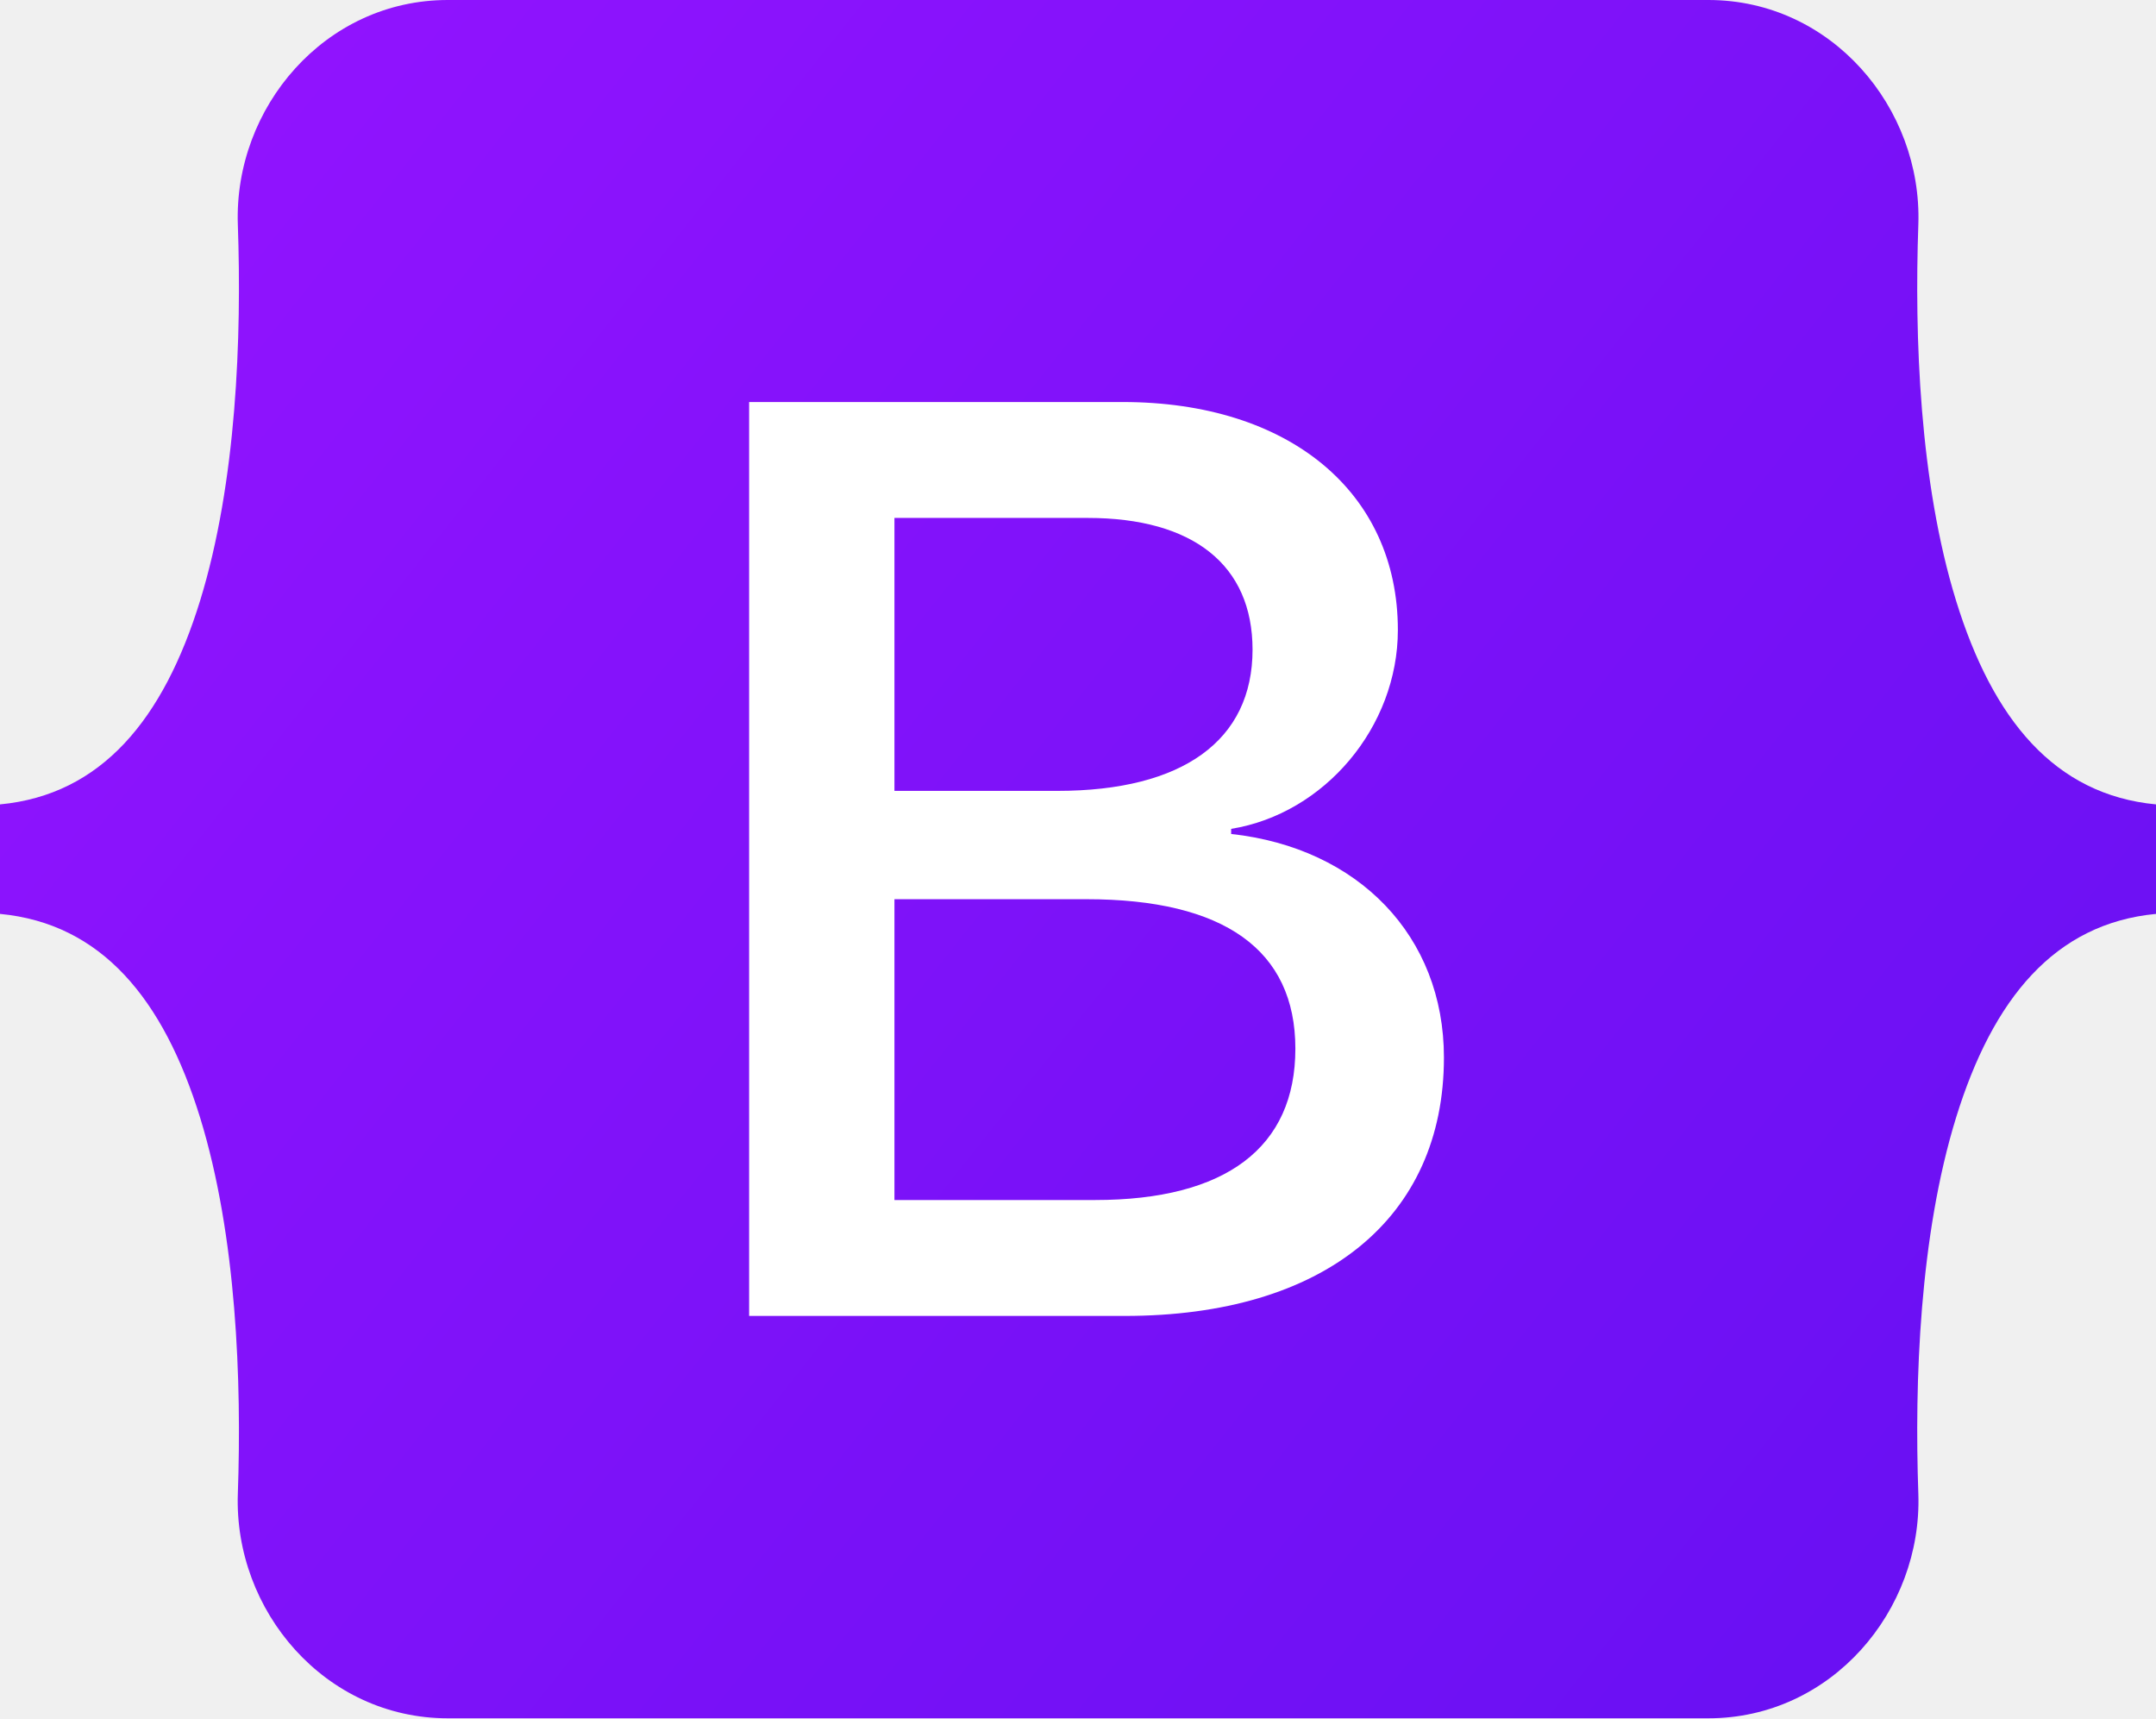
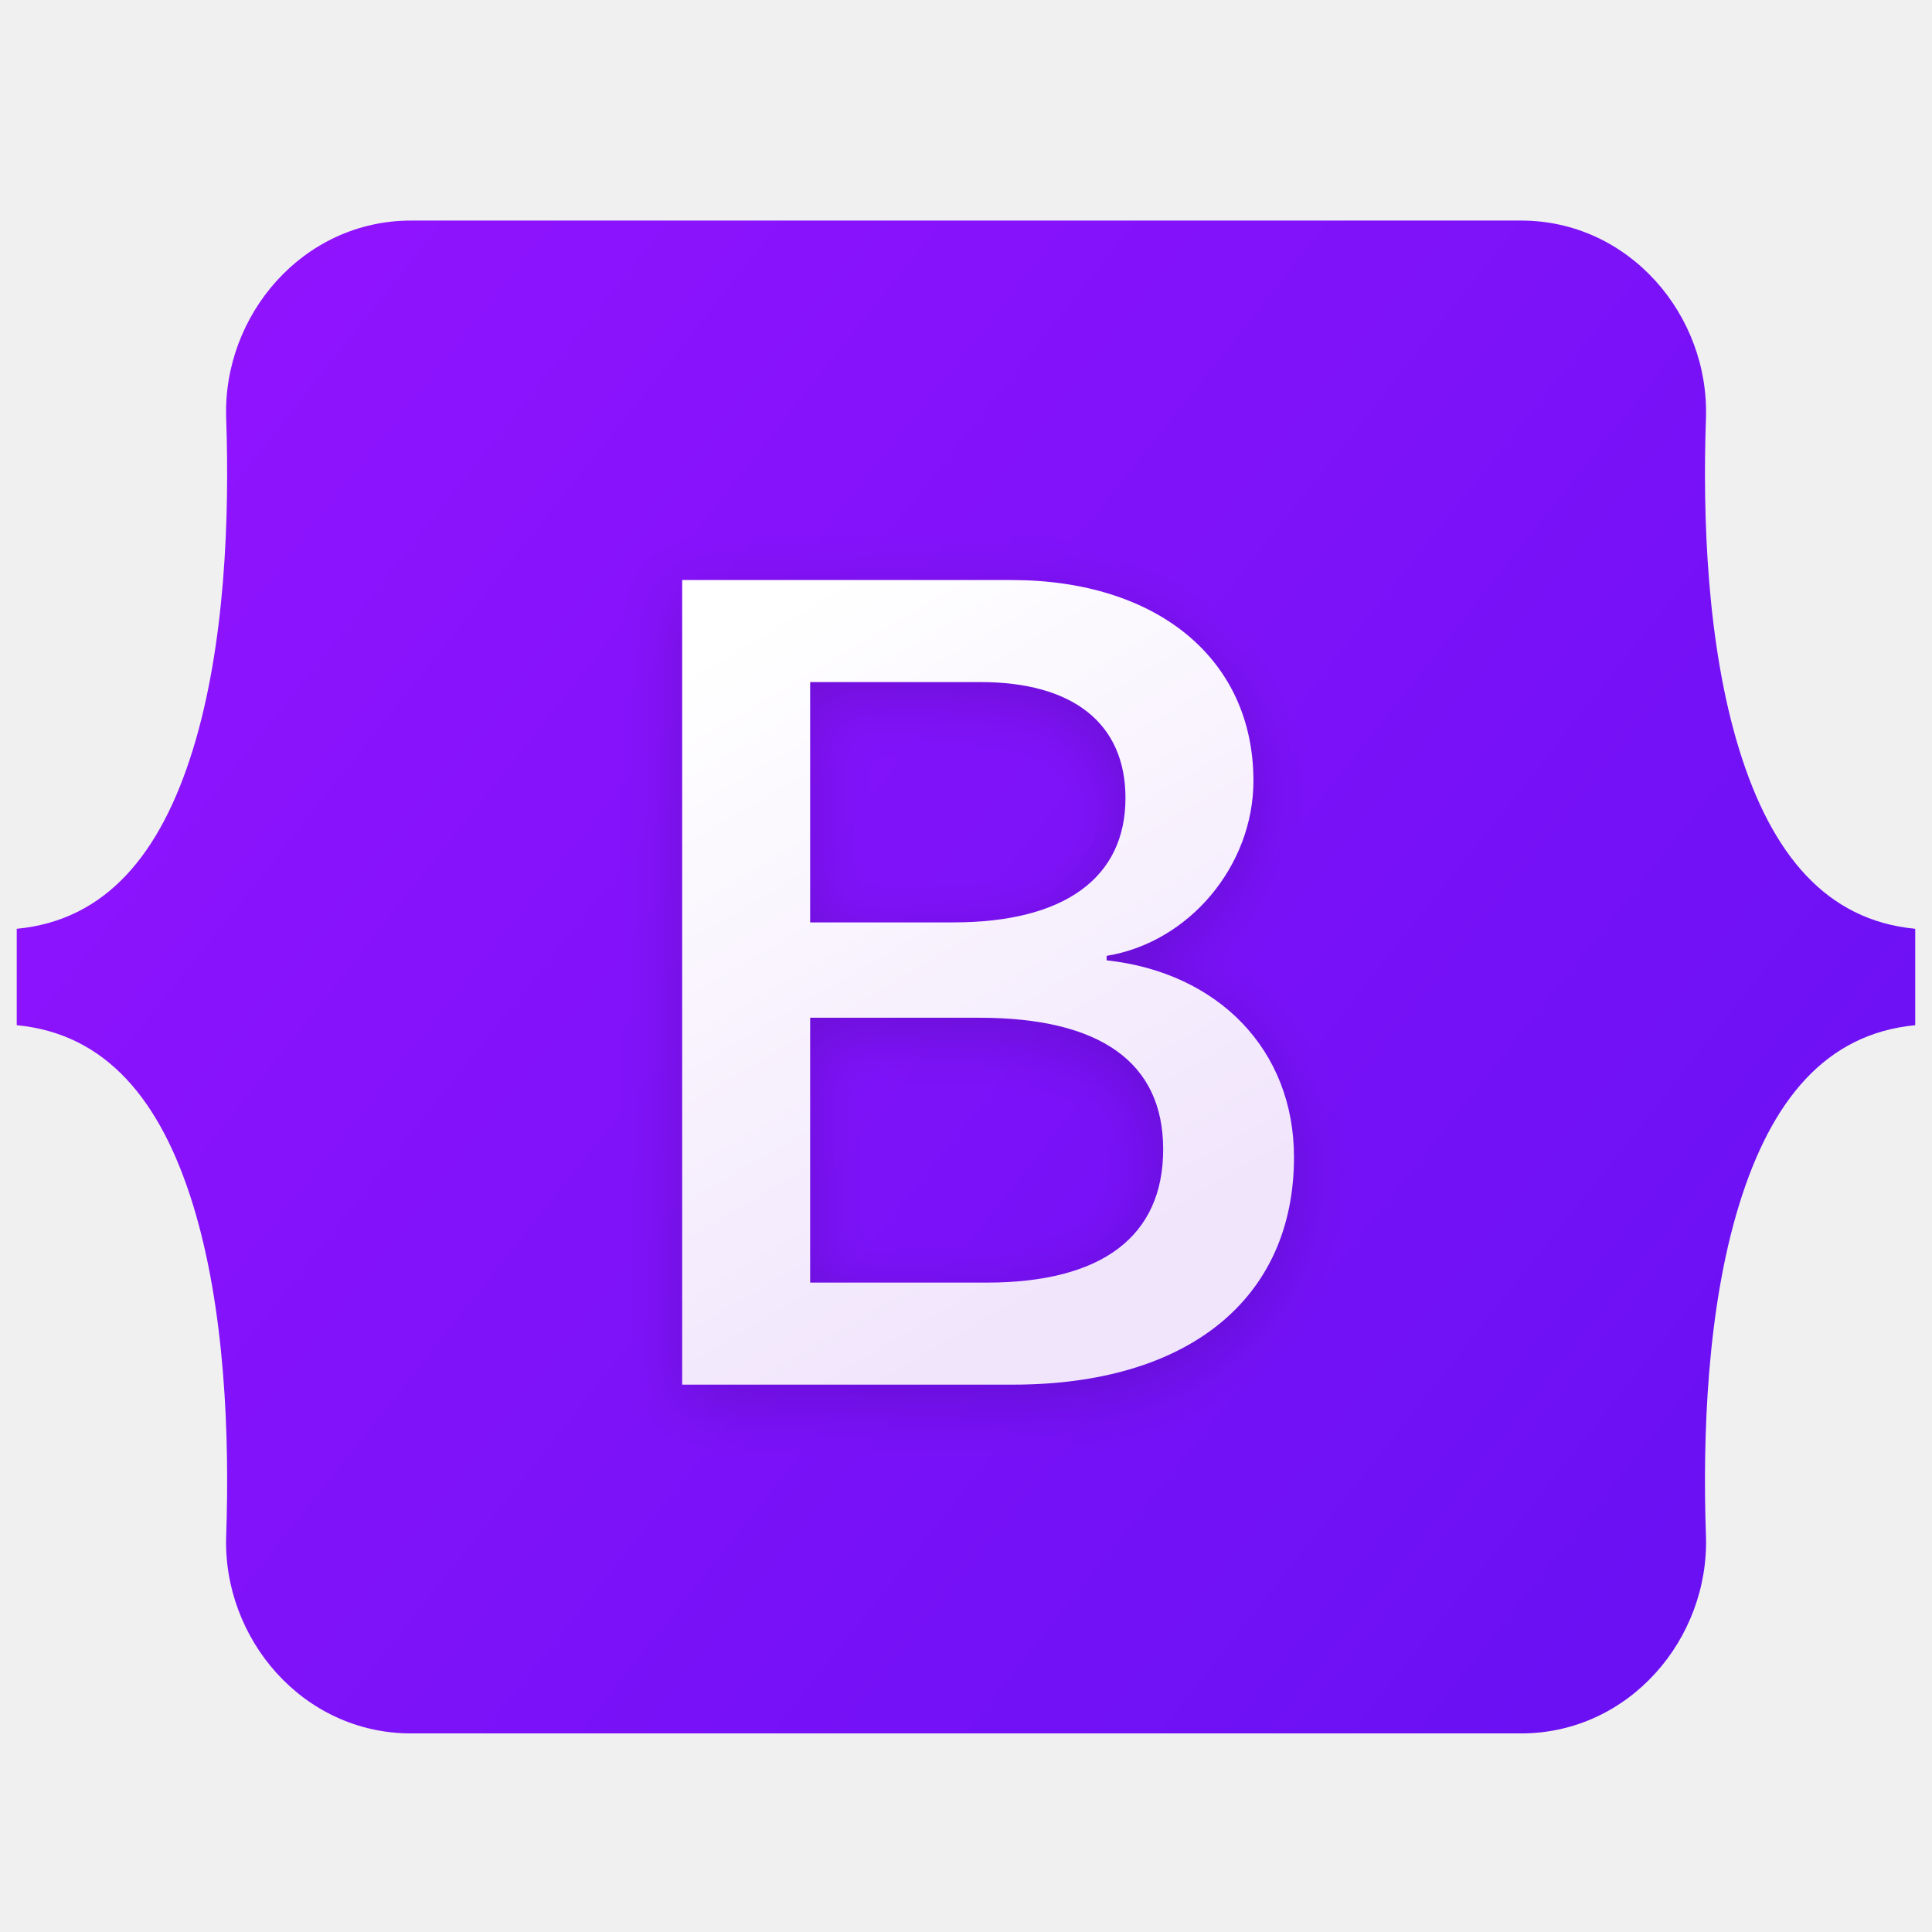
- <svg xmlns="http://www.w3.org/2000/svg" shape-rendering="geometricPrecision" text-rendering="geometricPrecision" image-rendering="optimizeQuality" fill-rule="evenodd" clip-rule="evenodd" viewBox="0 0 512 408">
+ <svg xmlns="http://www.w3.org/2000/svg" viewBox="0 0 128 128">
  <defs>
-     <linearGradient id="a" gradientUnits="userSpaceOnUse" x1="76" y1="10" x2="523" y2="365">
-       <stop offset="0" stop-color="#9013FE" />
-       <stop offset="1" stop-color="#6610F2" />
+     <linearGradient id="a" x1="76.079" x2="523.48" y1="10.798" y2="365.95" gradientTransform="translate(1.11 14.613) scale(.24566)" gradientUnits="userSpaceOnUse">
+       <stop offset="0" stop-color="#9013fe" />
+       <stop offset="1" stop-color="#6610f2" />
    </linearGradient>
+     <linearGradient id="b" x1="193.51" x2="293.51" y1="109.74" y2="278.87" gradientTransform="translate(0 52)" gradientUnits="userSpaceOnUse">
+       <stop offset="0" stop-color="#fff" />
+       <stop offset="1" stop-color="#f1e5fc" />
+     </linearGradient>
+     <filter id="c" width="197" height="249" x="161.9" y="135.46" color-interpolation-filters="sRGB" filterUnits="userSpaceOnUse">
+       <feFlood flood-opacity="0" result="BackgroundImageFix" />
+       <feColorMatrix in="SourceAlpha" values="0 0 0 0 0 0 0 0 0 0 0 0 0 0 0 0 0 0 127 0" />
+       <feOffset dy="4" />
+       <feGaussianBlur stdDeviation="8" />
+       <feColorMatrix values="0 0 0 0 0 0 0 0 0 0 0 0 0 0 0 0 0 0 0.15 0" />
+       <feBlend in2="BackgroundImageFix" result="effect1_dropShadow" />
+       <feBlend in="SourceGraphic" in2="effect1_dropShadow" result="shape" />
+     </filter>
  </defs>
-   <path fill="url(#a)" fill-rule="nonzero" d="M56.48 53.32C55.52 25.58 77.13 0 106.34 0H405.7c29.21 0 50.82 25.58 49.86 53.32-.93 26.65.27 61.16 8.96 89.31 8.72 28.23 23.41 46.08 47.48 48.37v26c-24.07 2.29-38.76 20.14-47.48 48.37-8.69 28.15-9.89 62.66-8.96 89.31.96 27.74-20.65 53.32-49.86 53.32H106.34c-29.21 0-50.82-25.58-49.86-53.32.93-26.65-.28-61.16-8.96-89.31C38.8 237.14 24.07 219.29 0 217v-26c24.07-2.29 38.8-20.14 47.52-48.37 8.68-28.15 9.89-62.66 8.96-89.31z" />
-   <path fill="#fff" d="M342.9 251.1c0 38.2-28.5 61.36-75.8 61.36h-89.2v-217h88.74c39.44 0 65.32 21.35 65.32 54.13 0 23.01-17.4 43.62-39.59 47.22v1.21c30.2 3.31 50.53 24.21 50.53 53.08zm-130.49 33.84v-71.43h45.6c32.66 0 49.61 12.03 49.61 35.49s-16.48 35.94-47.6 35.94h-47.61zm0-161.96h45.91c24.96 0 39.13 11.13 39.13 31.28 0 21.5-16.48 33.53-46.37 33.53h-38.67v-64.81z" />
+   <path fill="url(#a)" d="M14.985 27.712c-.237-6.815 5.072-13.099 12.249-13.099h73.54c7.177 0 12.486 6.284 12.249 13.099-.228 6.546.068 15.026 2.202 21.94 2.141 6.936 5.751 11.319 11.664 11.883v6.387c-5.913.564-9.523 4.947-11.664 11.883-2.134 6.914-2.43 15.394-2.202 21.94.237 6.815-5.072 13.098-12.249 13.098h-73.54c-7.177 0-12.486-6.284-12.249-13.098.228-6.546-.068-15.026-2.203-21.94-2.14-6.935-5.76-11.319-11.673-11.883v-6.387c5.913-.563 9.533-4.947 11.673-11.883 2.135-6.914 2.43-15.394 2.203-21.94z" />
+   <path fill="url(#b)" d="M267.1 364.46c47.297 0 75.798-23.158 75.798-61.355 0-28.873-20.336-49.776-50.532-53.085v-1.203c22.185-3.609 39.594-24.211 39.594-47.219 0-32.783-25.882-54.138-65.322-54.138h-88.74v217zm-54.692-189.48h45.911c24.958 0 39.131 11.128 39.131 31.279 0 21.505-16.484 33.535-46.372 33.535h-38.67zm0 161.96v-71.431h45.602c32.661 0 49.608 12.03 49.608 35.49 0 23.459-16.484 35.941-47.605 35.941z" filter="url(#c)" transform="translate(1.494 2.203) scale(.24566)" />
</svg>
